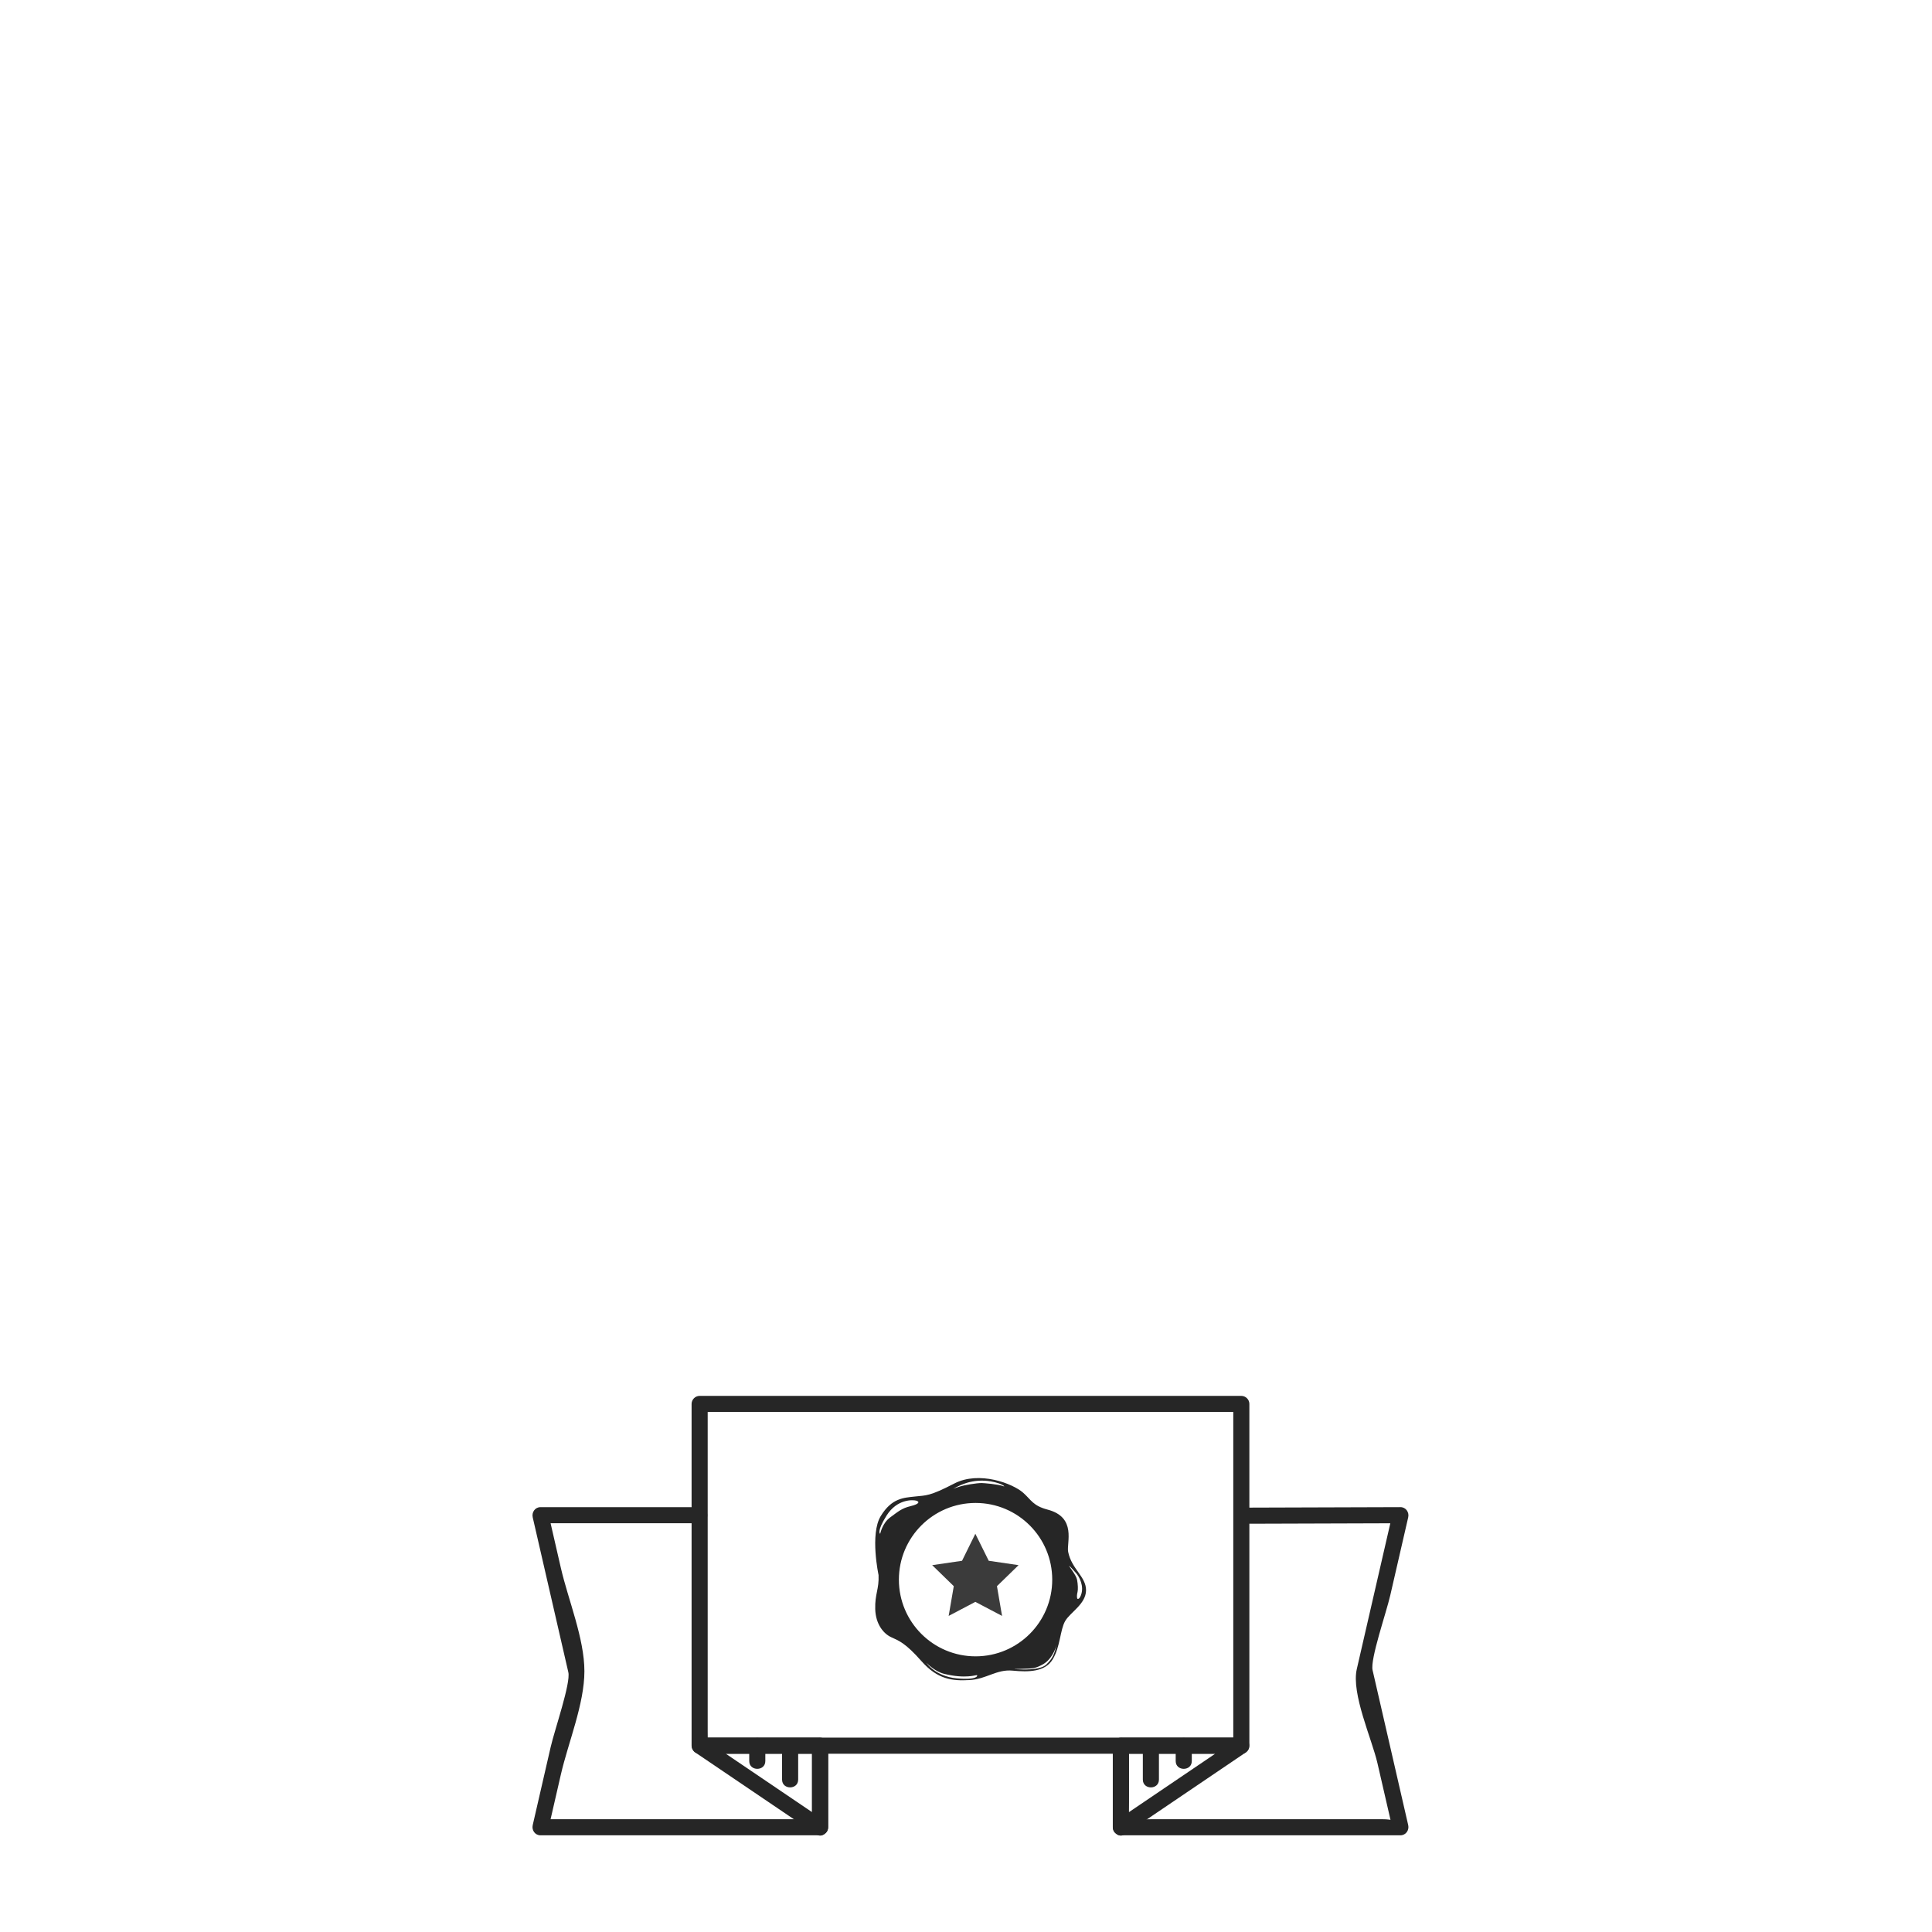
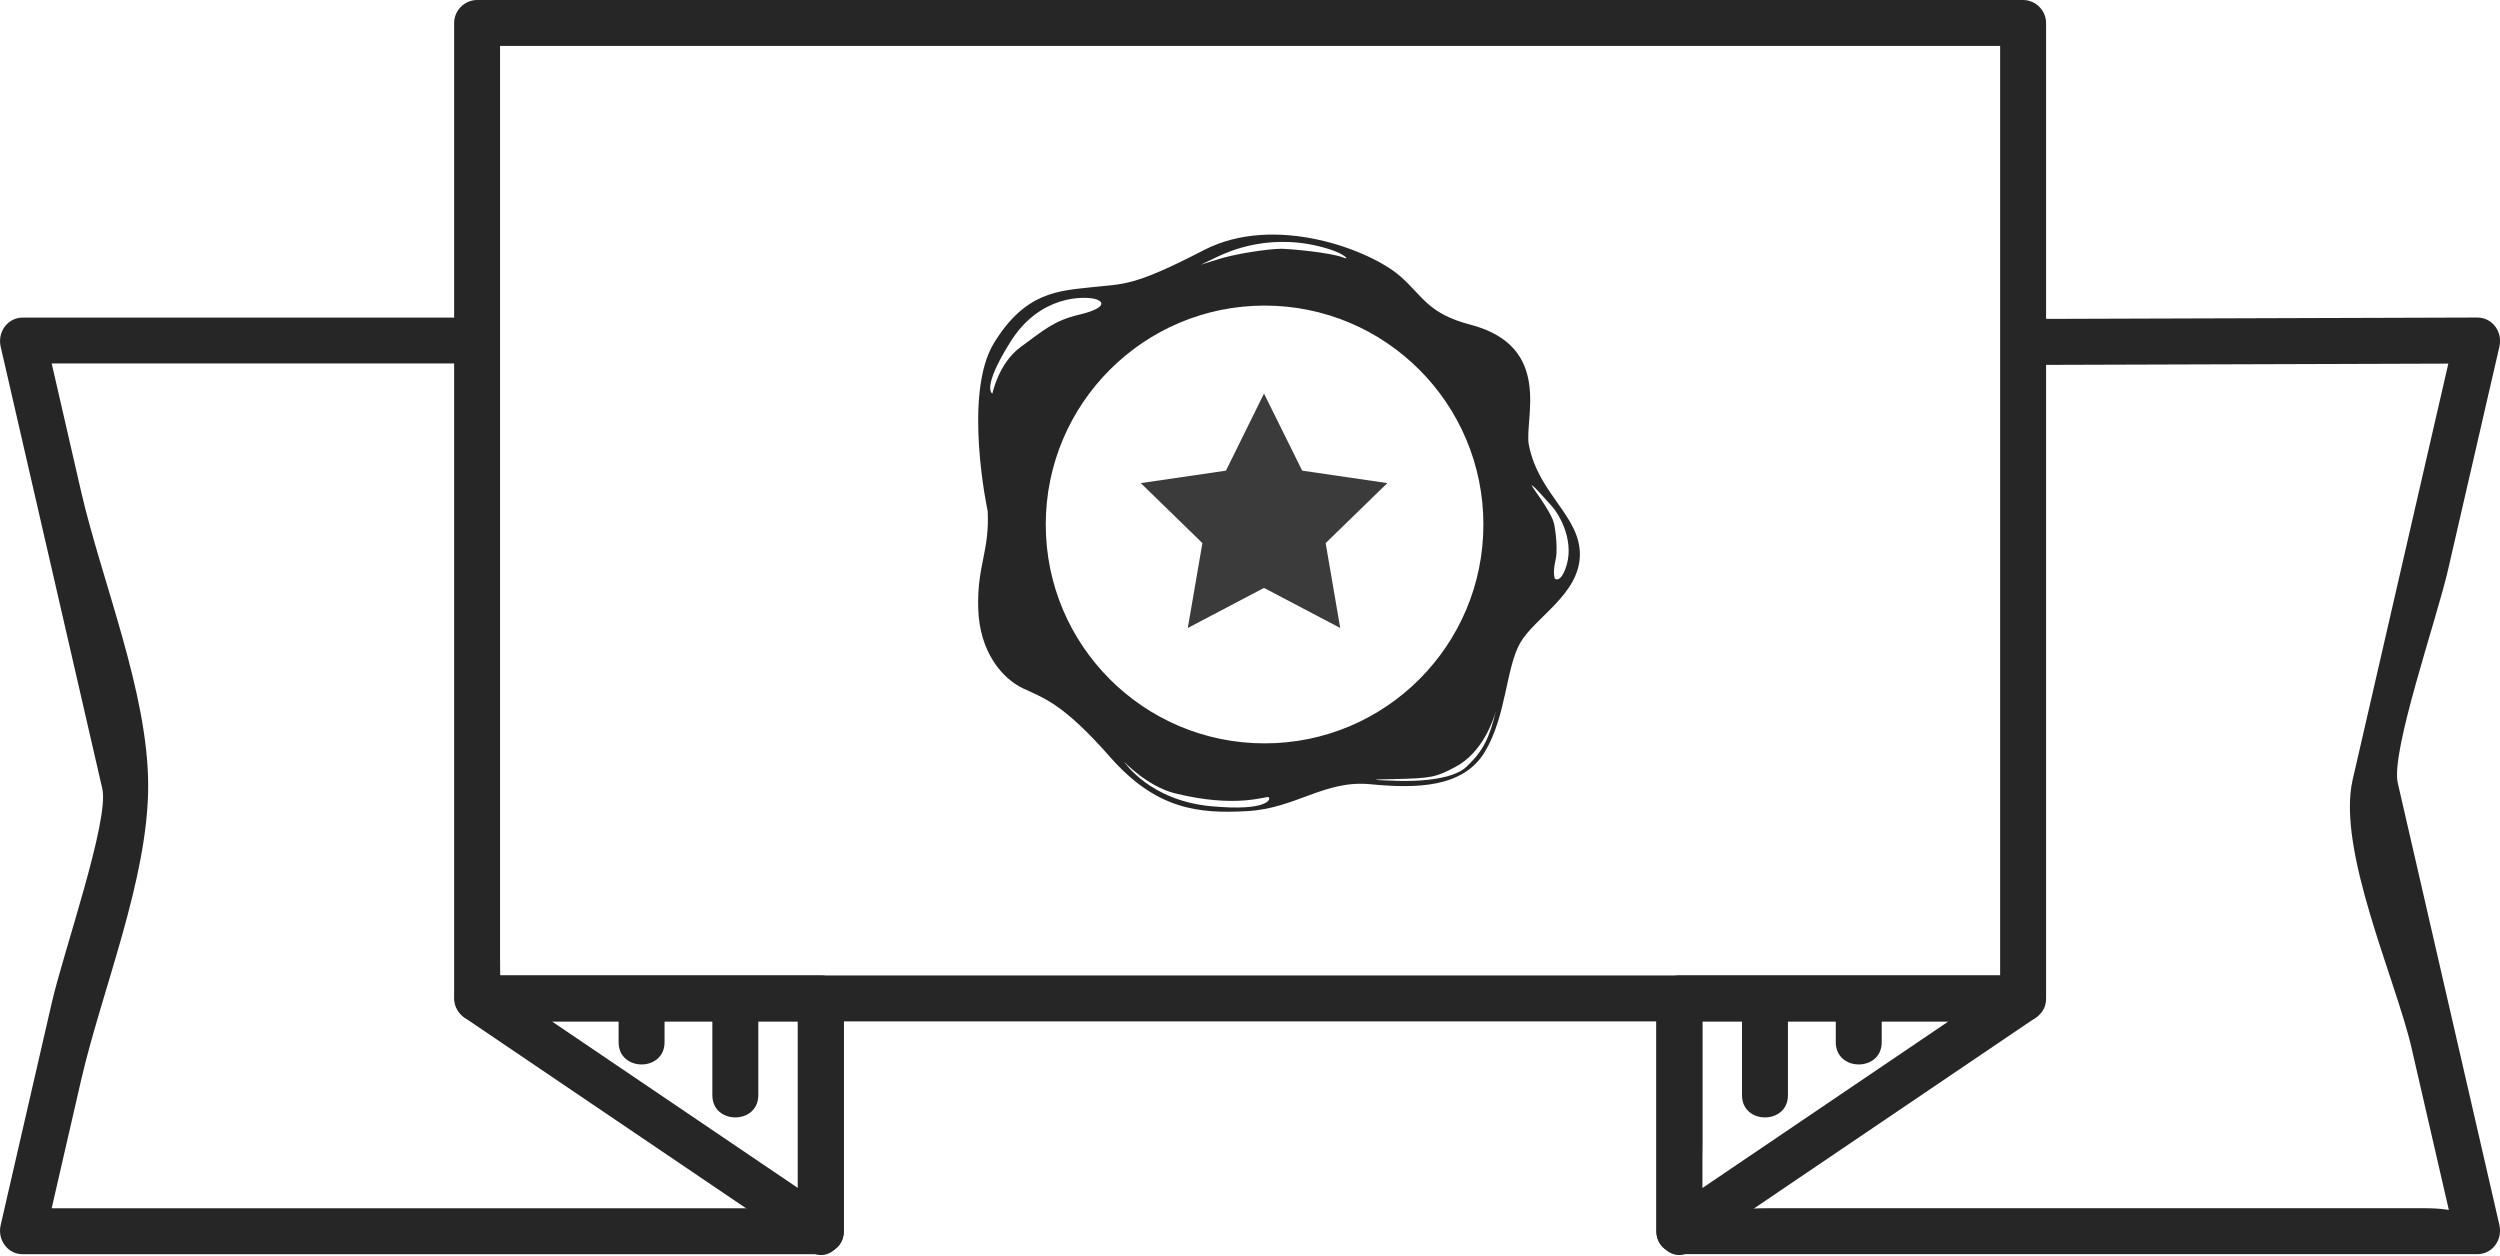
- <svg xmlns="http://www.w3.org/2000/svg" version="1.0" id="Layer_1" x="0px" y="0px" width="250.254px" height="250.255px" viewBox="50 50 150 50" enable-background="new 0 0 250.254 250.255" xml:space="preserve">
+ <svg xmlns="http://www.w3.org/2000/svg" version="1.1" id="Layer_1" x="0px" y="0px" width="68.008px" height="34.141px" viewBox="91.342 108.376 68.008 34.141" enable-background="new 91.342 108.376 68.008 34.141" xml:space="preserve">
  <g>
    <g>
      <g>
        <g opacity="0.9">
-           <polygon fill="#262626" points="125.726,119.082 126.765,121.179 129.082,121.518 127.404,123.15 127.8,125.459        125.726,124.369 123.654,125.459 124.051,123.15 122.375,121.518 124.692,121.179     " />
+           <polygon fill="#262626" points="125.727,119.082 126.766,121.179 129.082,121.518 127.404,123.15 127.8,125.459       125.727,124.369 123.654,125.459 124.051,123.15 122.375,121.518 124.692,121.179     " />
        </g>
      </g>
-       <path fill="#262626" d="M132.931,120.482c-0.137-0.687,0.689-2.682-1.6-3.277c-1.143-0.302-1.268-0.76-1.9-1.315      c-0.809-0.71-3.404-1.712-5.34-0.71c-1.936,1.003-2.175,0.912-3.056,1.01c-0.882,0.098-1.795,0.116-2.652,1.514      c-0.858,1.398-0.172,4.582-0.172,4.582c0.05,1.1-0.293,1.471-0.258,2.645c0.033,1.176,0.651,1.912,1.238,2.18      c0.59,0.27,1.104,0.443,2.352,1.861c1.251,1.423,2.402,1.545,3.725,1.469c1.322-0.071,2.105-0.855,3.355-0.732      c1.252,0.121,2.525,0.096,3.111-0.881c0.59-0.979,0.57-2.279,0.963-2.965c0.393-0.688,1.613-1.318,1.623-2.395      C134.326,122.406,133.199,121.831,132.931,120.482z M124.471,115.355c0.274-0.125,1.466-0.695,3.031-0.201      c0.42,0.133,0.572,0.306,0.391,0.231c-0.379-0.15-1.533-0.242-1.678-0.242c-0.387,0-1.329,0.147-1.765,0.296      c0,0-0.417,0.127-0.442,0.141C124.007,115.58,124.098,115.53,124.471,115.355z M119.111,117.813      c-0.607,0.441-0.773,1.27-0.773,1.27s-0.312-0.131,0.497-1.417c0.808-1.284,2.02-1.229,2.296-1.157      c0.275,0.074,0.275,0.257-0.423,0.425C120.011,117.096,119.716,117.371,119.111,117.813z M124.279,130.307      c-1.669-0.157-2.353-1.205-2.353-1.205s0.627,0.667,1.378,0.855c1.673,0.414,2.472,0.072,2.546,0.104      C125.925,130.092,125.875,130.457,124.279,130.307z M125.744,128.598c-3.288,0-5.954-2.665-5.954-5.953      c0-3.289,2.666-5.956,5.954-5.956c3.289,0,5.951,2.667,5.951,5.956C131.695,125.933,129.033,128.598,125.744,128.598z       M131.232,129.237c-0.508,0.478-2.029,0.374-2.029,0.374s-1-0.025,0.045-0.041c1.049-0.022,1.154-0.051,1.689-0.333      c0.723-0.384,1.02-1.237,1.104-1.536c0.01-0.035,0.018-0.067,0.027-0.105c0,0-0.008,0.039-0.027,0.105      C131.853,128.443,131.712,128.782,131.232,129.237z M133.638,124.117c-0.045-0.137-0.021-0.34,0.023-0.52s0.031-0.594-0.039-0.953      c-0.068-0.363-0.705-1.133-0.604-1.064c0.1,0.068,0.26,0.26,0.518,0.544c0.26,0.28,0.662,1.036,0.383,1.741      C133.773,124.244,133.638,124.117,133.638,124.117z" />
+       <path fill="#262626" d="M132.932,120.482c-0.138-0.687,0.688-2.682-1.601-3.277c-1.144-0.302-1.269-0.76-1.899-1.315    c-0.81-0.71-3.404-1.712-5.341-0.71c-1.936,1.003-2.175,0.912-3.056,1.01c-0.882,0.098-1.795,0.116-2.652,1.514    c-0.858,1.398-0.172,4.582-0.172,4.582c0.05,1.1-0.293,1.471-0.258,2.645c0.033,1.176,0.651,1.911,1.238,2.18    c0.59,0.271,1.104,0.443,2.352,1.861c1.251,1.423,2.402,1.545,3.725,1.469c1.322-0.071,2.105-0.854,3.355-0.731    c1.252,0.121,2.525,0.096,3.111-0.881c0.59-0.979,0.57-2.279,0.963-2.965c0.393-0.689,1.613-1.319,1.623-2.396    C134.326,122.406,133.199,121.831,132.932,120.482z M124.471,115.355c0.274-0.125,1.466-0.695,3.031-0.201    c0.42,0.133,0.572,0.306,0.391,0.231c-0.379-0.15-1.533-0.242-1.678-0.242c-0.387,0-1.329,0.147-1.765,0.296    c0,0-0.417,0.127-0.442,0.141C124.007,115.58,124.098,115.53,124.471,115.355z M119.111,117.813    c-0.607,0.441-0.773,1.27-0.773,1.27s-0.312-0.131,0.497-1.417c0.808-1.284,2.02-1.229,2.296-1.157    c0.275,0.074,0.275,0.257-0.423,0.425C120.011,117.096,119.716,117.371,119.111,117.813z M124.279,130.307    c-1.669-0.157-2.353-1.205-2.353-1.205s0.627,0.667,1.378,0.855c1.673,0.414,2.471,0.071,2.545,0.104    C125.925,130.092,125.875,130.458,124.279,130.307z M125.744,128.598c-3.288,0-5.954-2.665-5.954-5.953    c0-3.289,2.666-5.956,5.954-5.956c3.289,0,5.951,2.667,5.951,5.956C131.695,125.933,129.033,128.598,125.744,128.598z     M131.232,129.237c-0.508,0.479-2.029,0.374-2.029,0.374s-1-0.024,0.045-0.041c1.049-0.022,1.154-0.051,1.689-0.333    c0.723-0.384,1.02-1.236,1.104-1.535c0.01-0.035,0.018-0.068,0.027-0.105c0,0-0.008,0.039-0.027,0.105    C131.854,128.443,131.712,128.782,131.232,129.237z M133.639,124.117c-0.046-0.137-0.021-0.34,0.022-0.52    c0.044-0.18,0.03-0.594-0.039-0.953c-0.067-0.363-0.705-1.133-0.604-1.064c0.101,0.068,0.26,0.26,0.519,0.544    c0.26,0.28,0.662,1.036,0.383,1.741C133.773,124.244,133.639,124.117,133.639,124.117z" />
    </g>
+     <path fill="none" stroke="#262626" stroke-width="0.25" stroke-miterlimit="10" d="M139.189,115.635" />
    <g>
      <g>
-         <path fill="#262626" d="M146.376,134.91c-12.3,0-24.6,0-36.899,0c-1.679,0-3.357,0-5.036,0c0.607,0,0.504,1.01,0.504-0.516       c0-1.53,0-3.061,0-4.591c0-6.793,0-13.585,0-20.378c0-0.768-1.072,0.2-0.153,0.2c0.763,0,1.525,0,2.287,0c3.21,0,6.421,0,9.631,0       c7.698,0,15.396,0,23.094,0c2.033,0,4.066,0,6.099,0c0.919,0-0.152-0.967-0.152-0.2c0,1.24,0,2.48,0,3.721       c0,7.083,0,14.166,0,21.249c0,0.381,0,0.761,0,1.141c0,0.806,1.25,0.806,1.25,0c0-8.845,0-17.69,0-26.535       c0-0.341-0.284-0.625-0.625-0.625c-14.019,0-28.038,0-42.056,0c-0.341,0-0.625,0.284-0.625,0.625c0,8.845,0,17.69,0,26.535       c0,0.341,0.284,0.625,0.625,0.625c14.019,0,28.038,0,42.056,0C147.182,136.16,147.182,134.91,146.376,134.91z" />
+         <path fill="#262626" d="M146.376,134.911c-12.3,0-24.6,0-36.899,0c-1.679,0-3.357,0-5.036,0c0.607,0,0.504,1.01,0.504-0.517     c0-1.53,0-3.062,0-4.591c0-6.793,0-13.585,0-20.378c0-0.768-1.072,0.2-0.153,0.2c0.763,0,1.525,0,2.287,0c3.21,0,6.421,0,9.631,0     c7.698,0,15.396,0,23.095,0c2.032,0,4.065,0,6.098,0c0.92,0-0.151-0.967-0.151-0.2c0,1.24,0,2.48,0,3.721     c0,7.083,0,14.166,0,21.249c0,0.381,0,0.762,0,1.141c0,0.807,1.25,0.807,1.25,0c0-8.845,0-17.689,0-26.535     c0-0.341-0.284-0.625-0.625-0.625c-14.019,0-28.038,0-42.056,0c-0.341,0-0.625,0.284-0.625,0.625c0,8.845,0,17.69,0,26.535     c0,0.342,0.284,0.625,0.625,0.625c14.019,0,28.038,0,42.056,0C147.182,136.161,147.182,134.911,146.376,134.911z" />
      </g>
    </g>
    <g>
      <g>
-         <path fill="#262626" d="M146.382,118.304c2.956-0.009,5.912-0.019,8.869-0.028c1.129-0.004,2.259-0.007,3.389-0.011       c-0.807,0.002-0.392-1.319-0.682-0.056c-0.205,0.893-0.411,1.785-0.616,2.677c-0.667,2.9-1.333,5.801-2,8.701       c-0.439,1.91,1.173,5.434,1.601,7.296c0.339,1.472,0.677,2.943,1.016,4.415c0.171,0.747,1.221-0.055-0.68-0.055       c-3.669,0-7.338,0-11.008,0c-2.263,0-4.526,0-6.79,0c-2.642,0-1.833,0.852-1.833-1.805c0-1.302,0-2.603,0-3.904       c0-0.806-1.25-0.806-1.25,0c0,2.111,0,4.223,0,6.334c0,0.341,0.284,0.625,0.625,0.625c7.235,0,14.472,0,21.707,0       c0.42,0,0.693-0.397,0.603-0.791c-0.922-4.009-1.843-8.019-2.765-12.027c-0.196-0.852,1.057-4.441,1.372-5.813       c0.464-2.019,0.929-4.038,1.393-6.057c0.091-0.393-0.183-0.792-0.603-0.791c-4.116,0.013-8.231,0.026-12.348,0.039       C145.577,117.056,145.576,118.306,146.382,118.304L146.382,118.304z" />
+         <path fill="#262626" d="M146.382,118.304c2.956-0.009,5.912-0.019,8.869-0.028c1.129-0.004,2.259-0.007,3.39-0.011     c-0.808,0.002-0.393-1.319-0.683-0.056c-0.205,0.893-0.411,1.785-0.616,2.677c-0.667,2.9-1.333,5.801-2,8.701     c-0.439,1.91,1.174,5.435,1.602,7.297c0.339,1.472,0.677,2.943,1.016,4.414c0.171,0.748,1.221-0.055-0.68-0.055     c-3.67,0-7.338,0-11.008,0c-2.264,0-4.526,0-6.791,0c-2.642,0-1.832,0.853-1.832-1.805c0-1.303,0-2.604,0-3.904     c0-0.806-1.25-0.806-1.25,0c0,2.111,0,4.223,0,6.334c0,0.342,0.283,0.625,0.625,0.625c7.234,0,14.472,0,21.707,0     c0.42,0,0.692-0.396,0.603-0.791c-0.922-4.009-1.843-8.019-2.765-12.027c-0.196-0.852,1.057-4.44,1.371-5.813     c0.465-2.019,0.93-4.038,1.394-6.057c0.091-0.393-0.183-0.792-0.603-0.791c-4.116,0.013-8.231,0.026-12.349,0.039     C145.577,117.056,145.576,118.306,146.382,118.304L146.382,118.304z" />
      </g>
    </g>
    <g>
      <g>
-         <path fill="#262626" d="M137.344,142.409c3.118-2.111,6.235-4.223,9.354-6.334c0.499-0.338,0.335-1.165-0.315-1.165       c-3.118,0-6.235,0-9.354,0c-0.341,0-0.625,0.284-0.625,0.625c0,2.111,0,4.223,0,6.334c0,0.806,1.25,0.806,1.25,0       c0-2.111,0-4.223,0-6.334c-0.208,0.208-0.417,0.417-0.625,0.625c3.118,0,6.235,0,9.354,0c-0.105-0.389-0.21-0.776-0.315-1.165       c-3.118,2.111-6.235,4.223-9.354,6.334C136.05,141.778,136.674,142.862,137.344,142.409z" />
+         <path fill="#262626" d="M137.344,142.409c3.118-2.111,6.235-4.223,9.354-6.334c0.499-0.338,0.335-1.164-0.315-1.164     c-3.117,0-6.234,0-9.354,0c-0.342,0-0.625,0.283-0.625,0.625c0,2.11,0,4.223,0,6.334c0,0.805,1.25,0.805,1.25,0     c0-2.111,0-4.224,0-6.334c-0.209,0.207-0.418,0.416-0.625,0.625c3.117,0,6.234,0,9.354,0c-0.105-0.39-0.21-0.777-0.314-1.166     c-3.118,2.111-6.235,4.223-9.354,6.334C136.05,141.778,136.674,142.862,137.344,142.409z" />
      </g>
    </g>
    <g>
      <g>
-         <path fill="#262626" d="M138.73,135.695c0,0.824,0,1.648,0,2.473c0,0.806,1.25,0.806,1.25,0c0-0.824,0-1.648,0-2.473       C139.98,134.89,138.73,134.89,138.73,135.695L138.73,135.695z" />
+         <path fill="#262626" d="M138.73,135.695c0,0.824,0,1.647,0,2.474c0,0.806,1.25,0.806,1.25,0c0-0.824,0-1.648,0-2.474     C139.98,134.89,138.73,134.89,138.73,135.695L138.73,135.695z" />
      </g>
    </g>
    <g>
      <g>
-         <path fill="#262626" d="M141.281,135.535c0,0.397,0,0.796,0,1.193c0,0.806,1.25,0.806,1.25,0c0-0.397,0-0.796,0-1.193       C142.531,134.729,141.281,134.729,141.281,135.535L141.281,135.535z" />
+         <path fill="#262626" d="M141.281,135.536c0,0.396,0,0.795,0,1.192c0,0.806,1.25,0.806,1.25,0c0-0.397,0-0.796,0-1.192     C142.531,134.729,141.281,134.729,141.281,135.536L141.281,135.536z" />
      </g>
    </g>
    <g>
      <g>
-         <path fill="#262626" d="M104.311,117.015c-4.116,0-8.232,0-12.348,0c-0.419,0-0.693,0.397-0.603,0.791       c0.921,4.009,1.843,8.018,2.765,12.026c0.196,0.852-1.057,4.441-1.372,5.813c-0.464,2.02-0.929,4.038-1.393,6.058       c-0.091,0.394,0.183,0.791,0.603,0.791c7.236,0,14.472,0,21.708,0c0.341,0,0.625-0.284,0.625-0.625c0-2.111,0-4.223,0-6.334       c0-0.806-1.25-0.806-1.25,0c0,1.04,0,2.081,0,3.121c0,0.807,0,1.612,0,2.419c0,0.724,0.624,0.169-1.035,0.169       c-2.237,0-4.474,0-6.711,0c-3.767,0-7.534,0-11.301,0c-0.495,0-0.991,0-1.486,0c-1.054,0,0.254-0.084,0.073,0.703       c0.32-1.392,0.64-2.784,0.96-4.177c0.567-2.466,1.827-5.475,1.827-8.017s-1.26-5.55-1.827-8.016       c-0.301-1.309-0.602-2.617-0.902-3.925c-0.157-0.682-1.024,0.452-0.335,0.452c0.774,0,1.547,0,2.321,0c3.227,0,6.454,0,9.681,0       C105.117,118.265,105.117,117.015,104.311,117.015L104.311,117.015z" />
+         <path fill="#262626" d="M104.311,117.015c-4.116,0-8.232,0-12.348,0c-0.419,0-0.693,0.397-0.603,0.791     c0.921,4.009,1.843,8.019,2.765,12.026c0.196,0.852-1.057,4.44-1.372,5.813c-0.464,2.02-0.929,4.038-1.393,6.059     c-0.091,0.394,0.183,0.791,0.603,0.791c7.236,0,14.472,0,21.708,0c0.341,0,0.625-0.285,0.625-0.625c0-2.111,0-4.224,0-6.334     c0-0.807-1.25-0.807-1.25,0c0,1.039,0,2.08,0,3.121c0,0.807,0,1.611,0,2.418c0,0.725,0.624,0.17-1.035,0.17     c-2.237,0-4.474,0-6.711,0c-3.767,0-7.534,0-11.301,0c-0.495,0-0.991,0-1.486,0c-1.054,0,0.254-0.084,0.073,0.703     c0.32-1.393,0.64-2.785,0.96-4.178c0.567-2.466,1.827-5.475,1.827-8.018c0-2.541-1.26-5.549-1.827-8.016     c-0.301-1.309-0.602-2.617-0.902-3.925c-0.157-0.682-1.024,0.452-0.335,0.452c0.774,0,1.547,0,2.321,0c3.227,0,6.454,0,9.681,0     C105.117,118.265,105.117,117.015,104.311,117.015L104.311,117.015z" />
      </g>
    </g>
    <g>
      <g>
-         <path fill="#262626" d="M113.986,141.329c-3.118-2.111-6.236-4.223-9.354-6.334c-0.105,0.389-0.21,0.776-0.315,1.165       c3.118,0,6.236,0,9.354,0c-0.208-0.208-0.417-0.417-0.625-0.625c0,2.111,0,4.223,0,6.334c0,0.806,1.25,0.806,1.25,0       c0-2.111,0-4.223,0-6.334c0-0.341-0.284-0.625-0.625-0.625c-3.118,0-6.236,0-9.354,0c-0.651,0-0.814,0.827-0.315,1.165       c3.118,2.111,6.236,4.223,9.354,6.334C114.025,142.862,114.65,141.778,113.986,141.329z" />
+         <path fill="#262626" d="M113.986,141.329c-3.118-2.111-6.236-4.223-9.354-6.334c-0.105,0.389-0.21,0.776-0.315,1.166     c3.118,0,6.236,0,9.354,0c-0.208-0.209-0.417-0.418-0.625-0.625c0,2.11,0,4.223,0,6.334c0,0.805,1.25,0.805,1.25,0     c0-2.111,0-4.224,0-6.334c0-0.342-0.284-0.625-0.625-0.625c-3.118,0-6.236,0-9.354,0c-0.651,0-0.814,0.826-0.315,1.164     c3.118,2.111,6.236,4.223,9.354,6.334C114.025,142.862,114.65,141.778,113.986,141.329z" />
      </g>
    </g>
    <g>
      <g>
-         <path fill="#262626" d="M110.72,135.695c0,0.824,0,1.648,0,2.473c0,0.806,1.25,0.806,1.25,0c0-0.824,0-1.648,0-2.473       C111.97,134.89,110.72,134.89,110.72,135.695L110.72,135.695z" />
+         <path fill="#262626" d="M110.72,135.695c0,0.824,0,1.647,0,2.474c0,0.806,1.25,0.806,1.25,0c0-0.824,0-1.648,0-2.474     C111.97,134.89,110.72,134.89,110.72,135.695L110.72,135.695z" />
      </g>
    </g>
    <g>
      <g>
-         <path fill="#262626" d="M108.17,135.535c0,0.397,0,0.796,0,1.193c0,0.806,1.25,0.806,1.25,0c0-0.397,0-0.796,0-1.193       C109.42,134.729,108.17,134.729,108.17,135.535L108.17,135.535z" />
+         <path fill="#262626" d="M108.17,135.536c0,0.396,0,0.795,0,1.192c0,0.806,1.25,0.806,1.25,0c0-0.397,0-0.796,0-1.192     C109.42,134.729,108.17,134.729,108.17,135.536L108.17,135.536z" />
      </g>
    </g>
  </g>
</svg>
